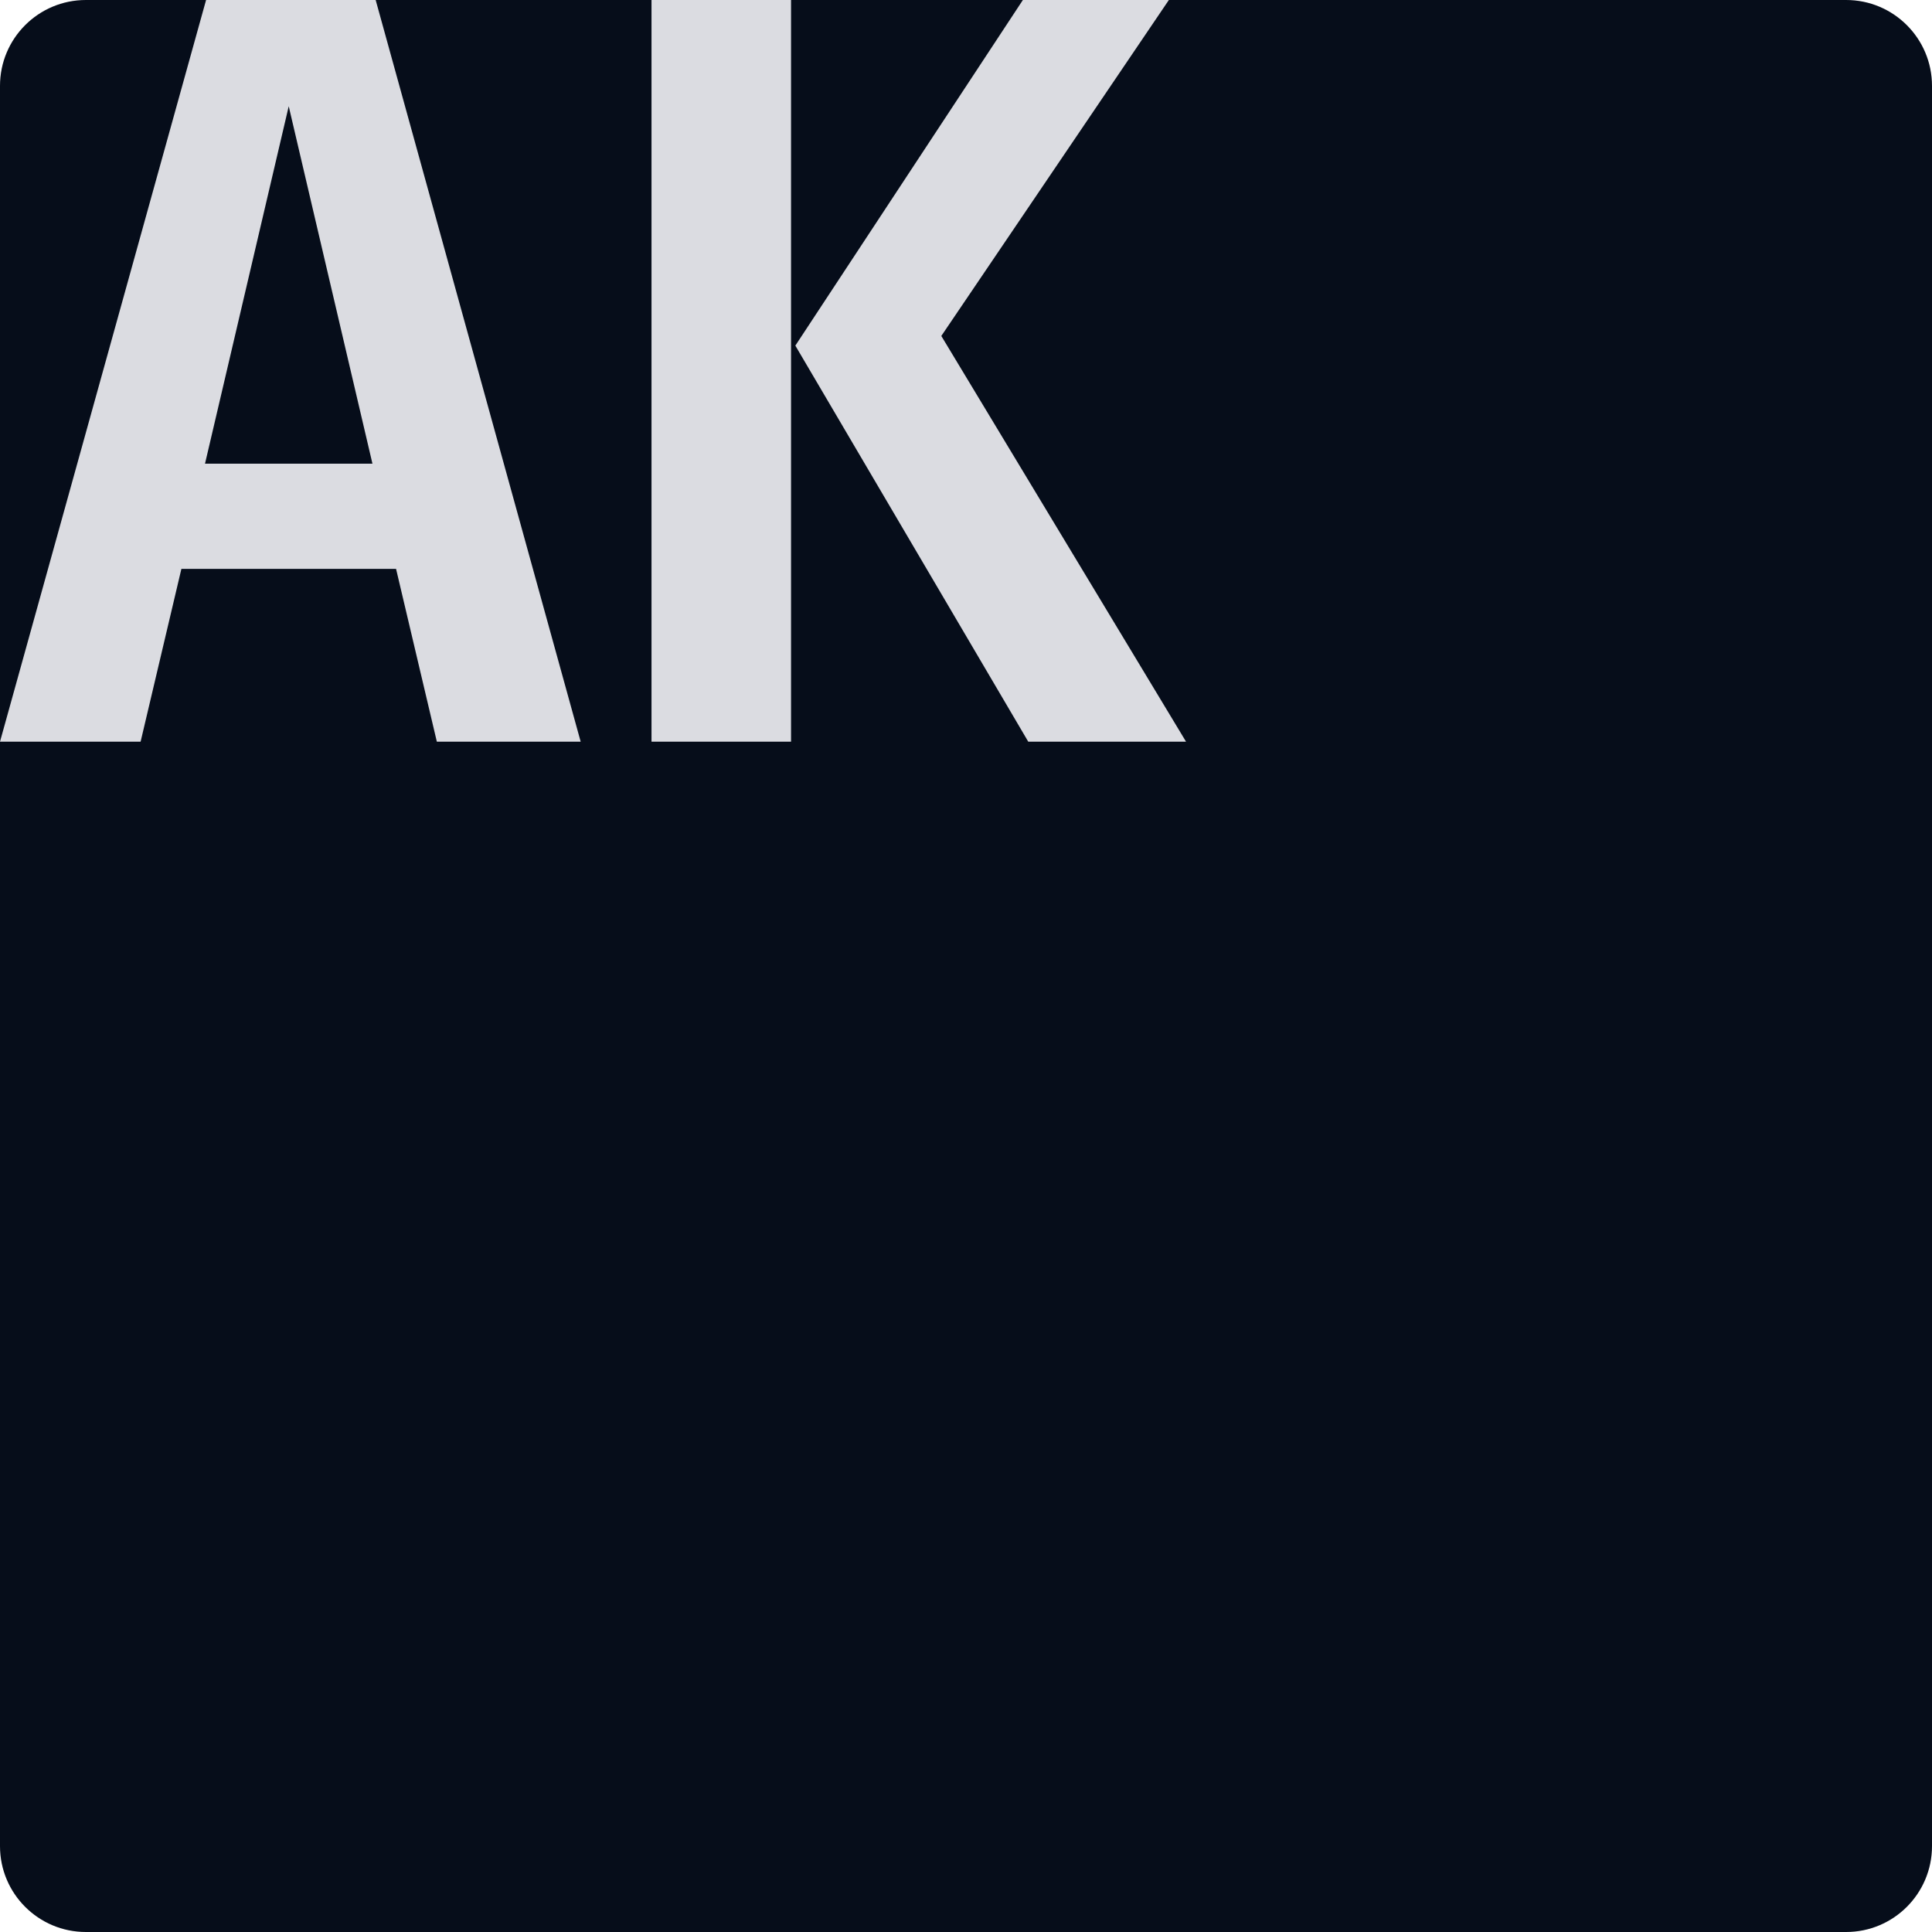
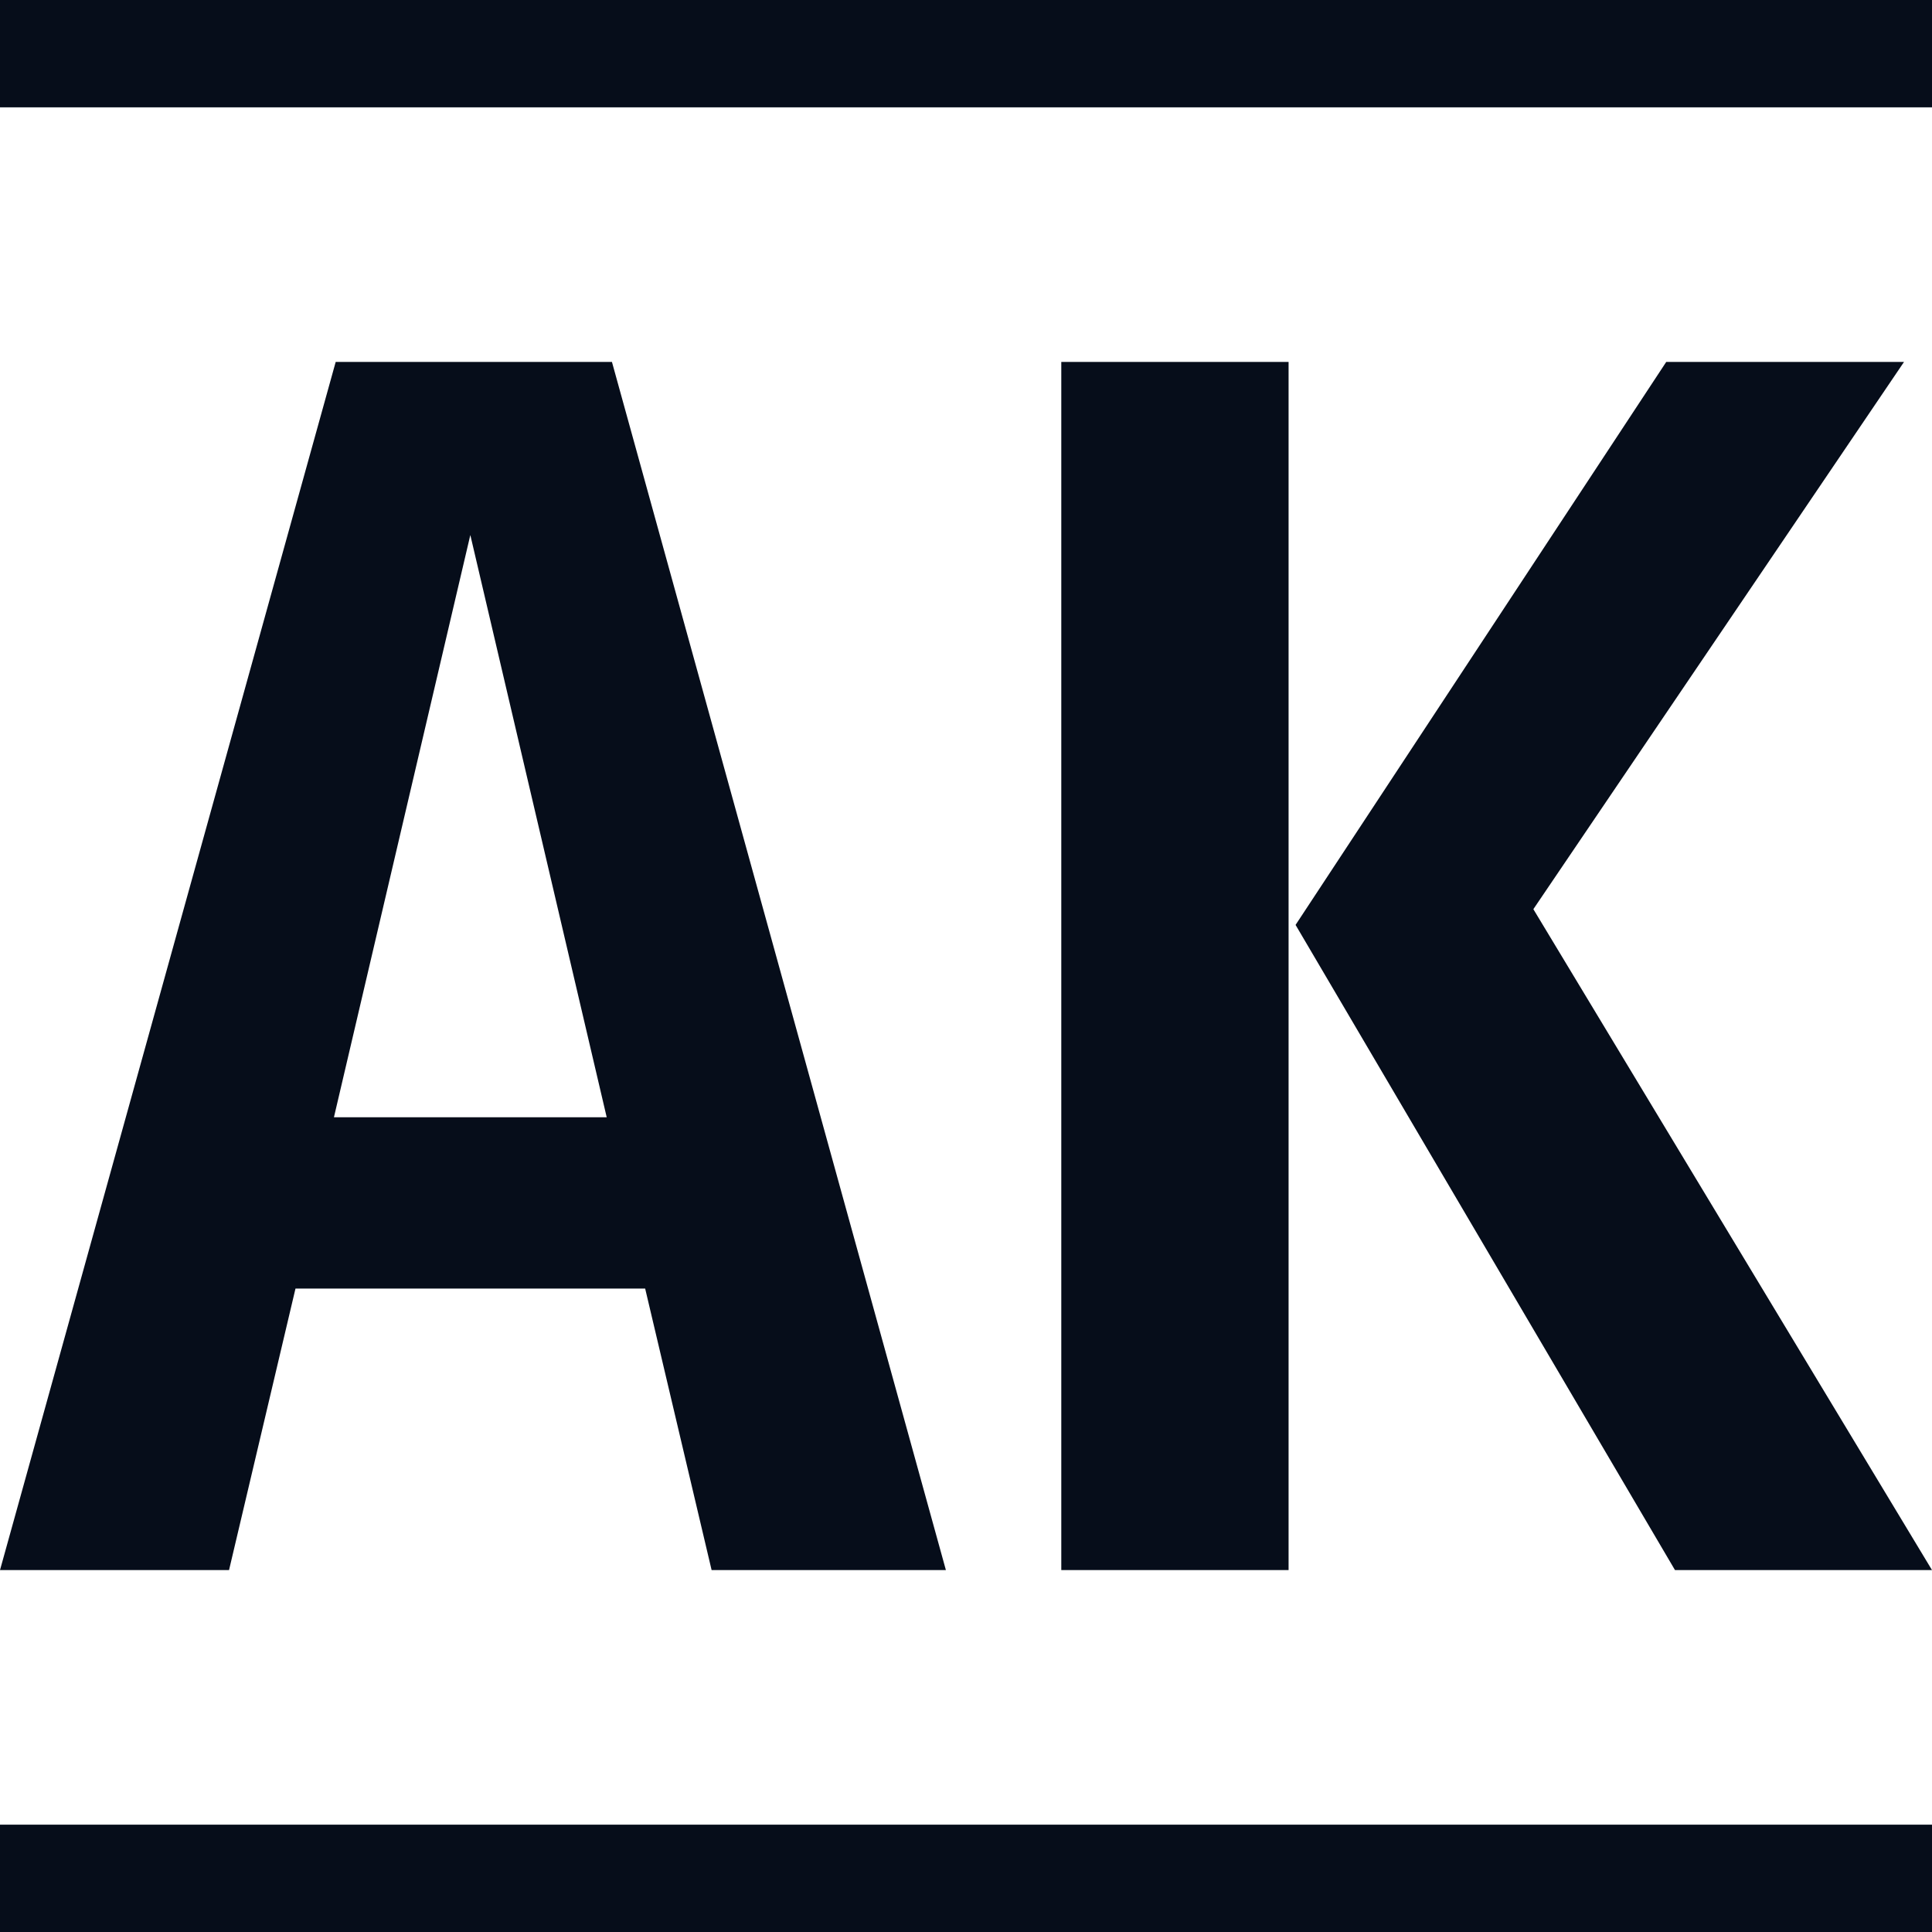
<svg xmlns="http://www.w3.org/2000/svg" width="32" height="32" viewBox="0 0 180 180">
-   <rect x="0" y="0" width="180" height="180" fill="#060d1a" rx="8" ry="8" />
-   <svg width="110.5" height="69.1" viewBox="0 0 110.5 69.1">
-     <g stroke-linecap="round" fill-rule="evenodd" style="fill: #dbdce1">
+   <style>
+     rect, g {
+       fill: #060d1a;
+     }
+ 
+     @media (prefers-color-scheme: dark) {
+       rect, g {
+         fill: #dbdce1;
+       }
+     }
+   </style>
+   <rect width="180" height="10" fill="red" />
+   <rect y="170" width="180" height="10" fill="red" />
+   <svg viewBox="0 0 110.5 69.1">
+     <g>
      <path d="M 54.1 69.1 L 40.7 69.1 L 36.9 53 L 16.9 53 L 13.1 69.1 L 0 69.1 L 19.2 0 L 35 0 L 54.1 69.1 Z M 95.3 0 L 108.9 0 L 87.7 31.3 L 110.5 69.1 L 95.8 69.1 L 74.1 32.2 L 95.3 0 Z M 60.7 0 L 73.7 0 L 73.7 69.1 L 60.7 69.1 L 60.7 0 Z M 26.9 9.9 L 19.1 43.2 L 34.7 43.2 L 26.9 9.9 Z" />
    </g>
  </svg>
</svg>
